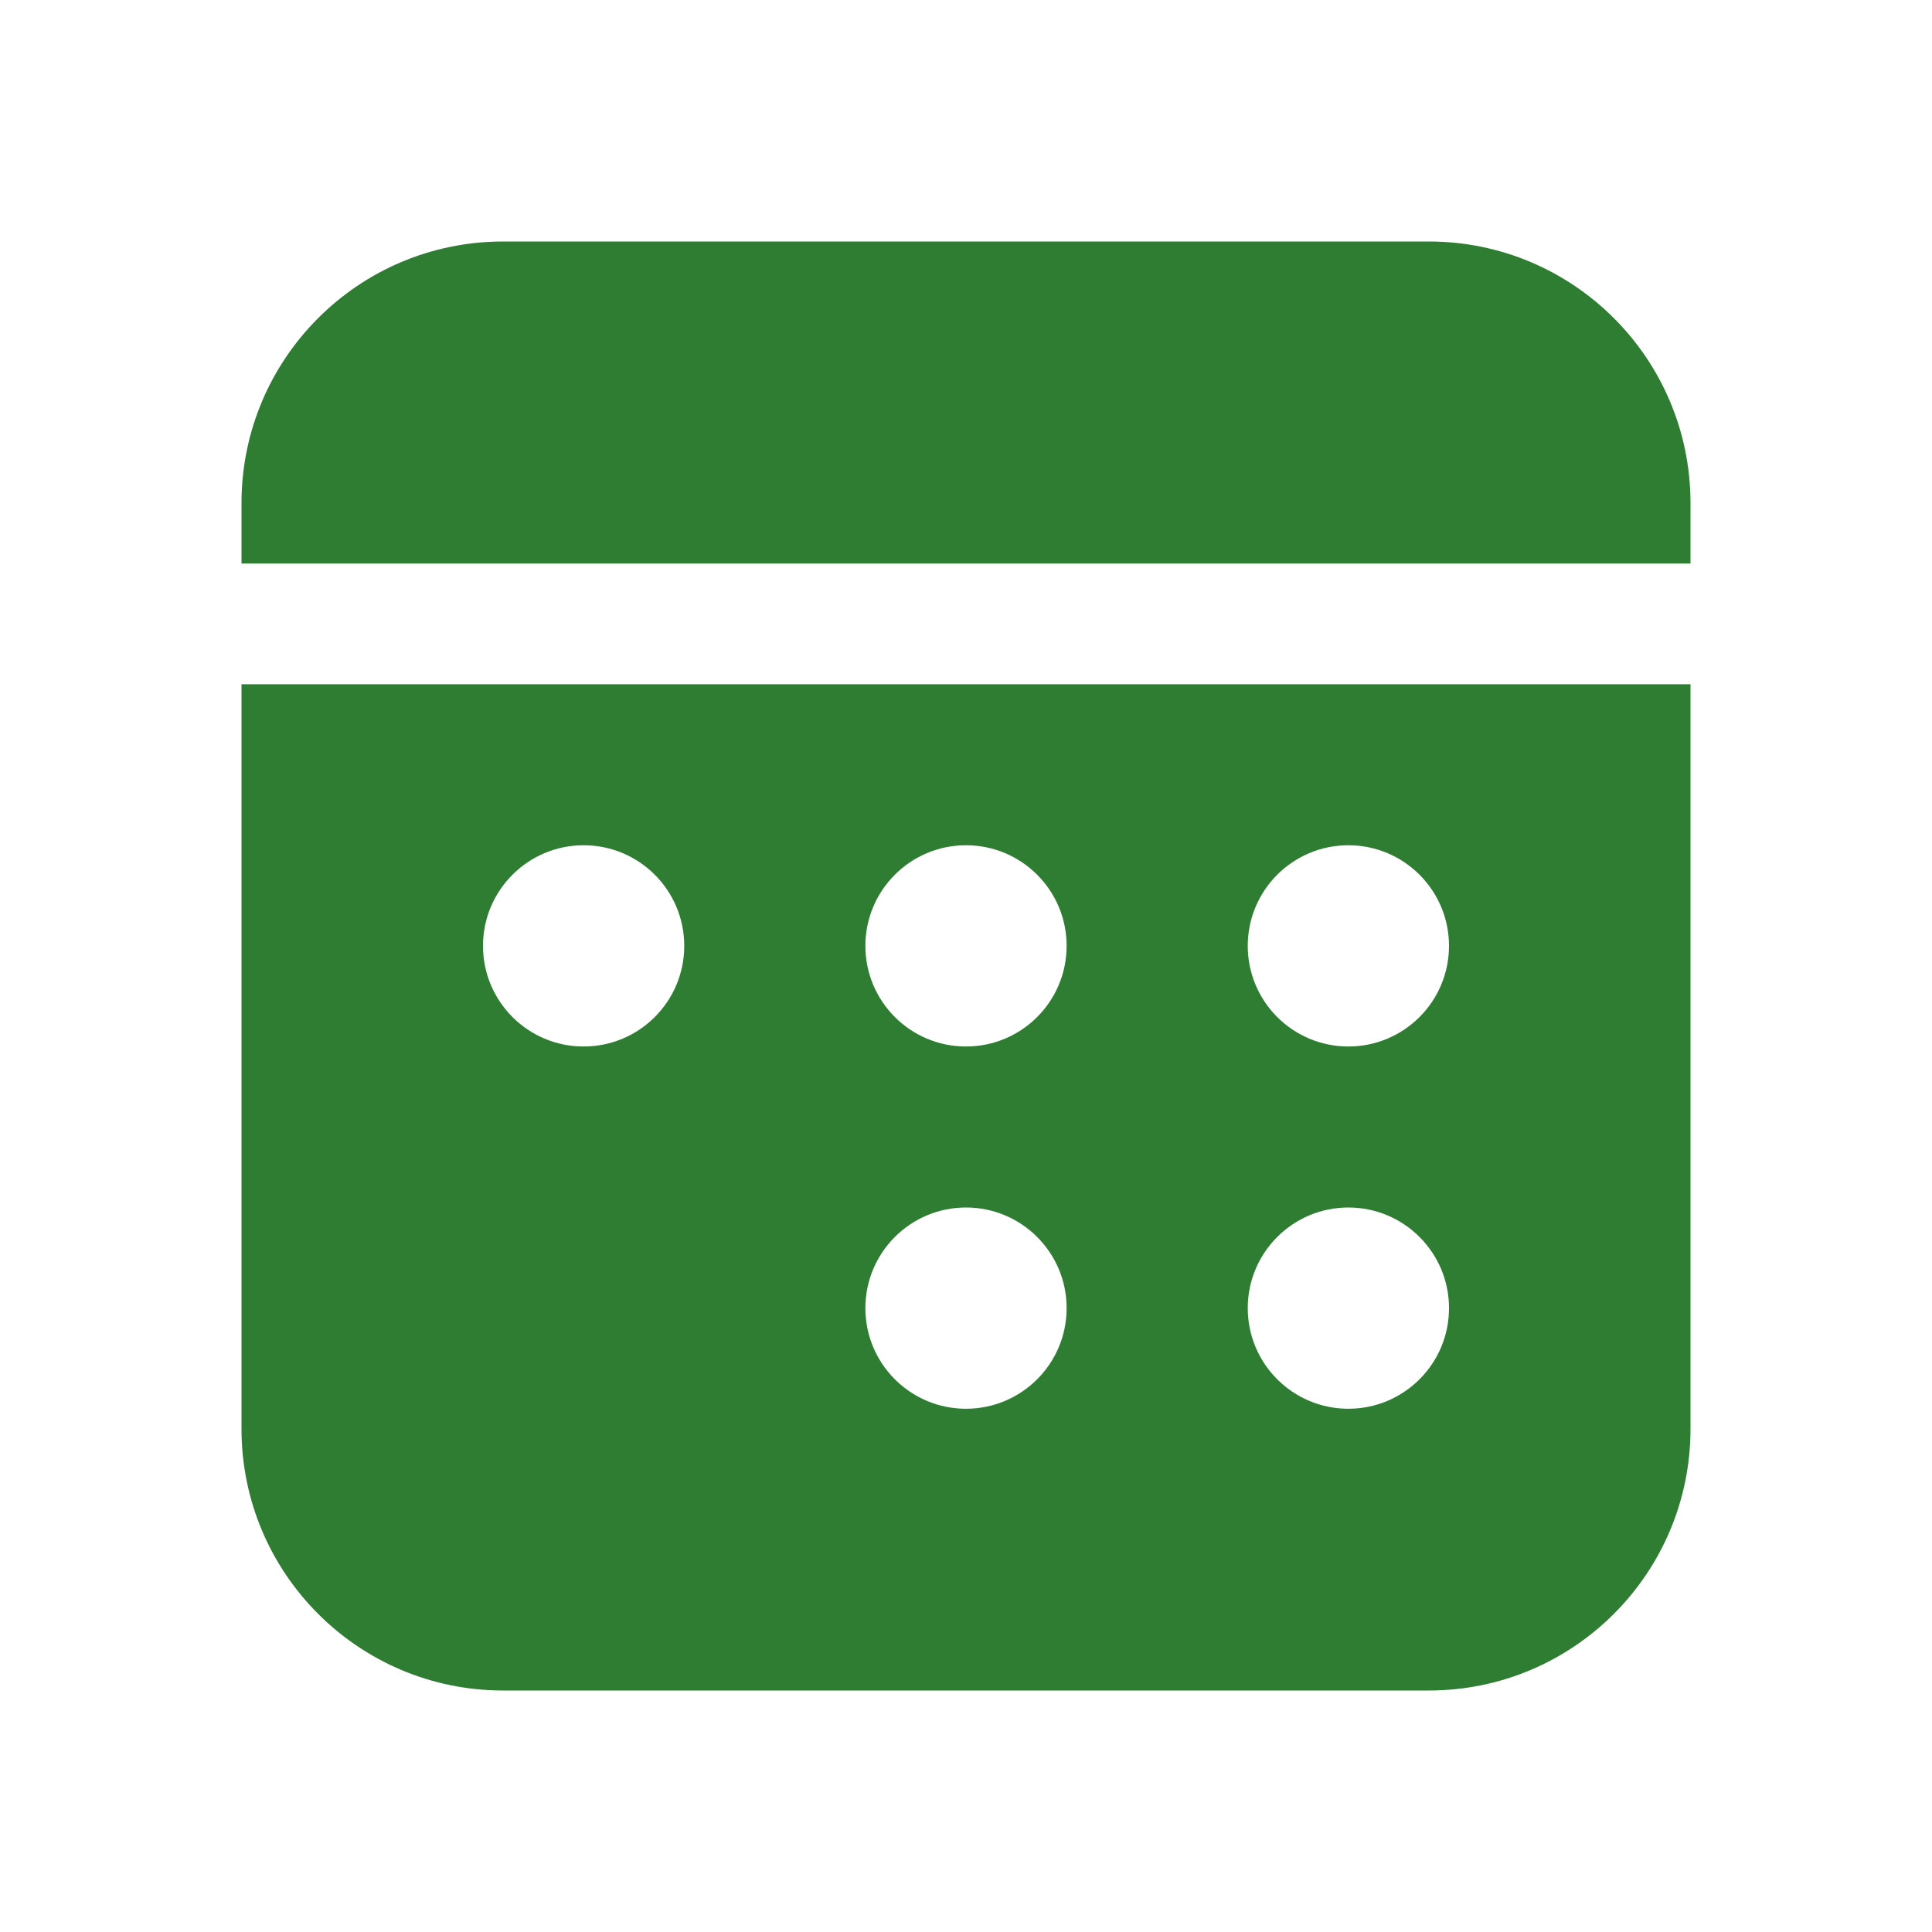
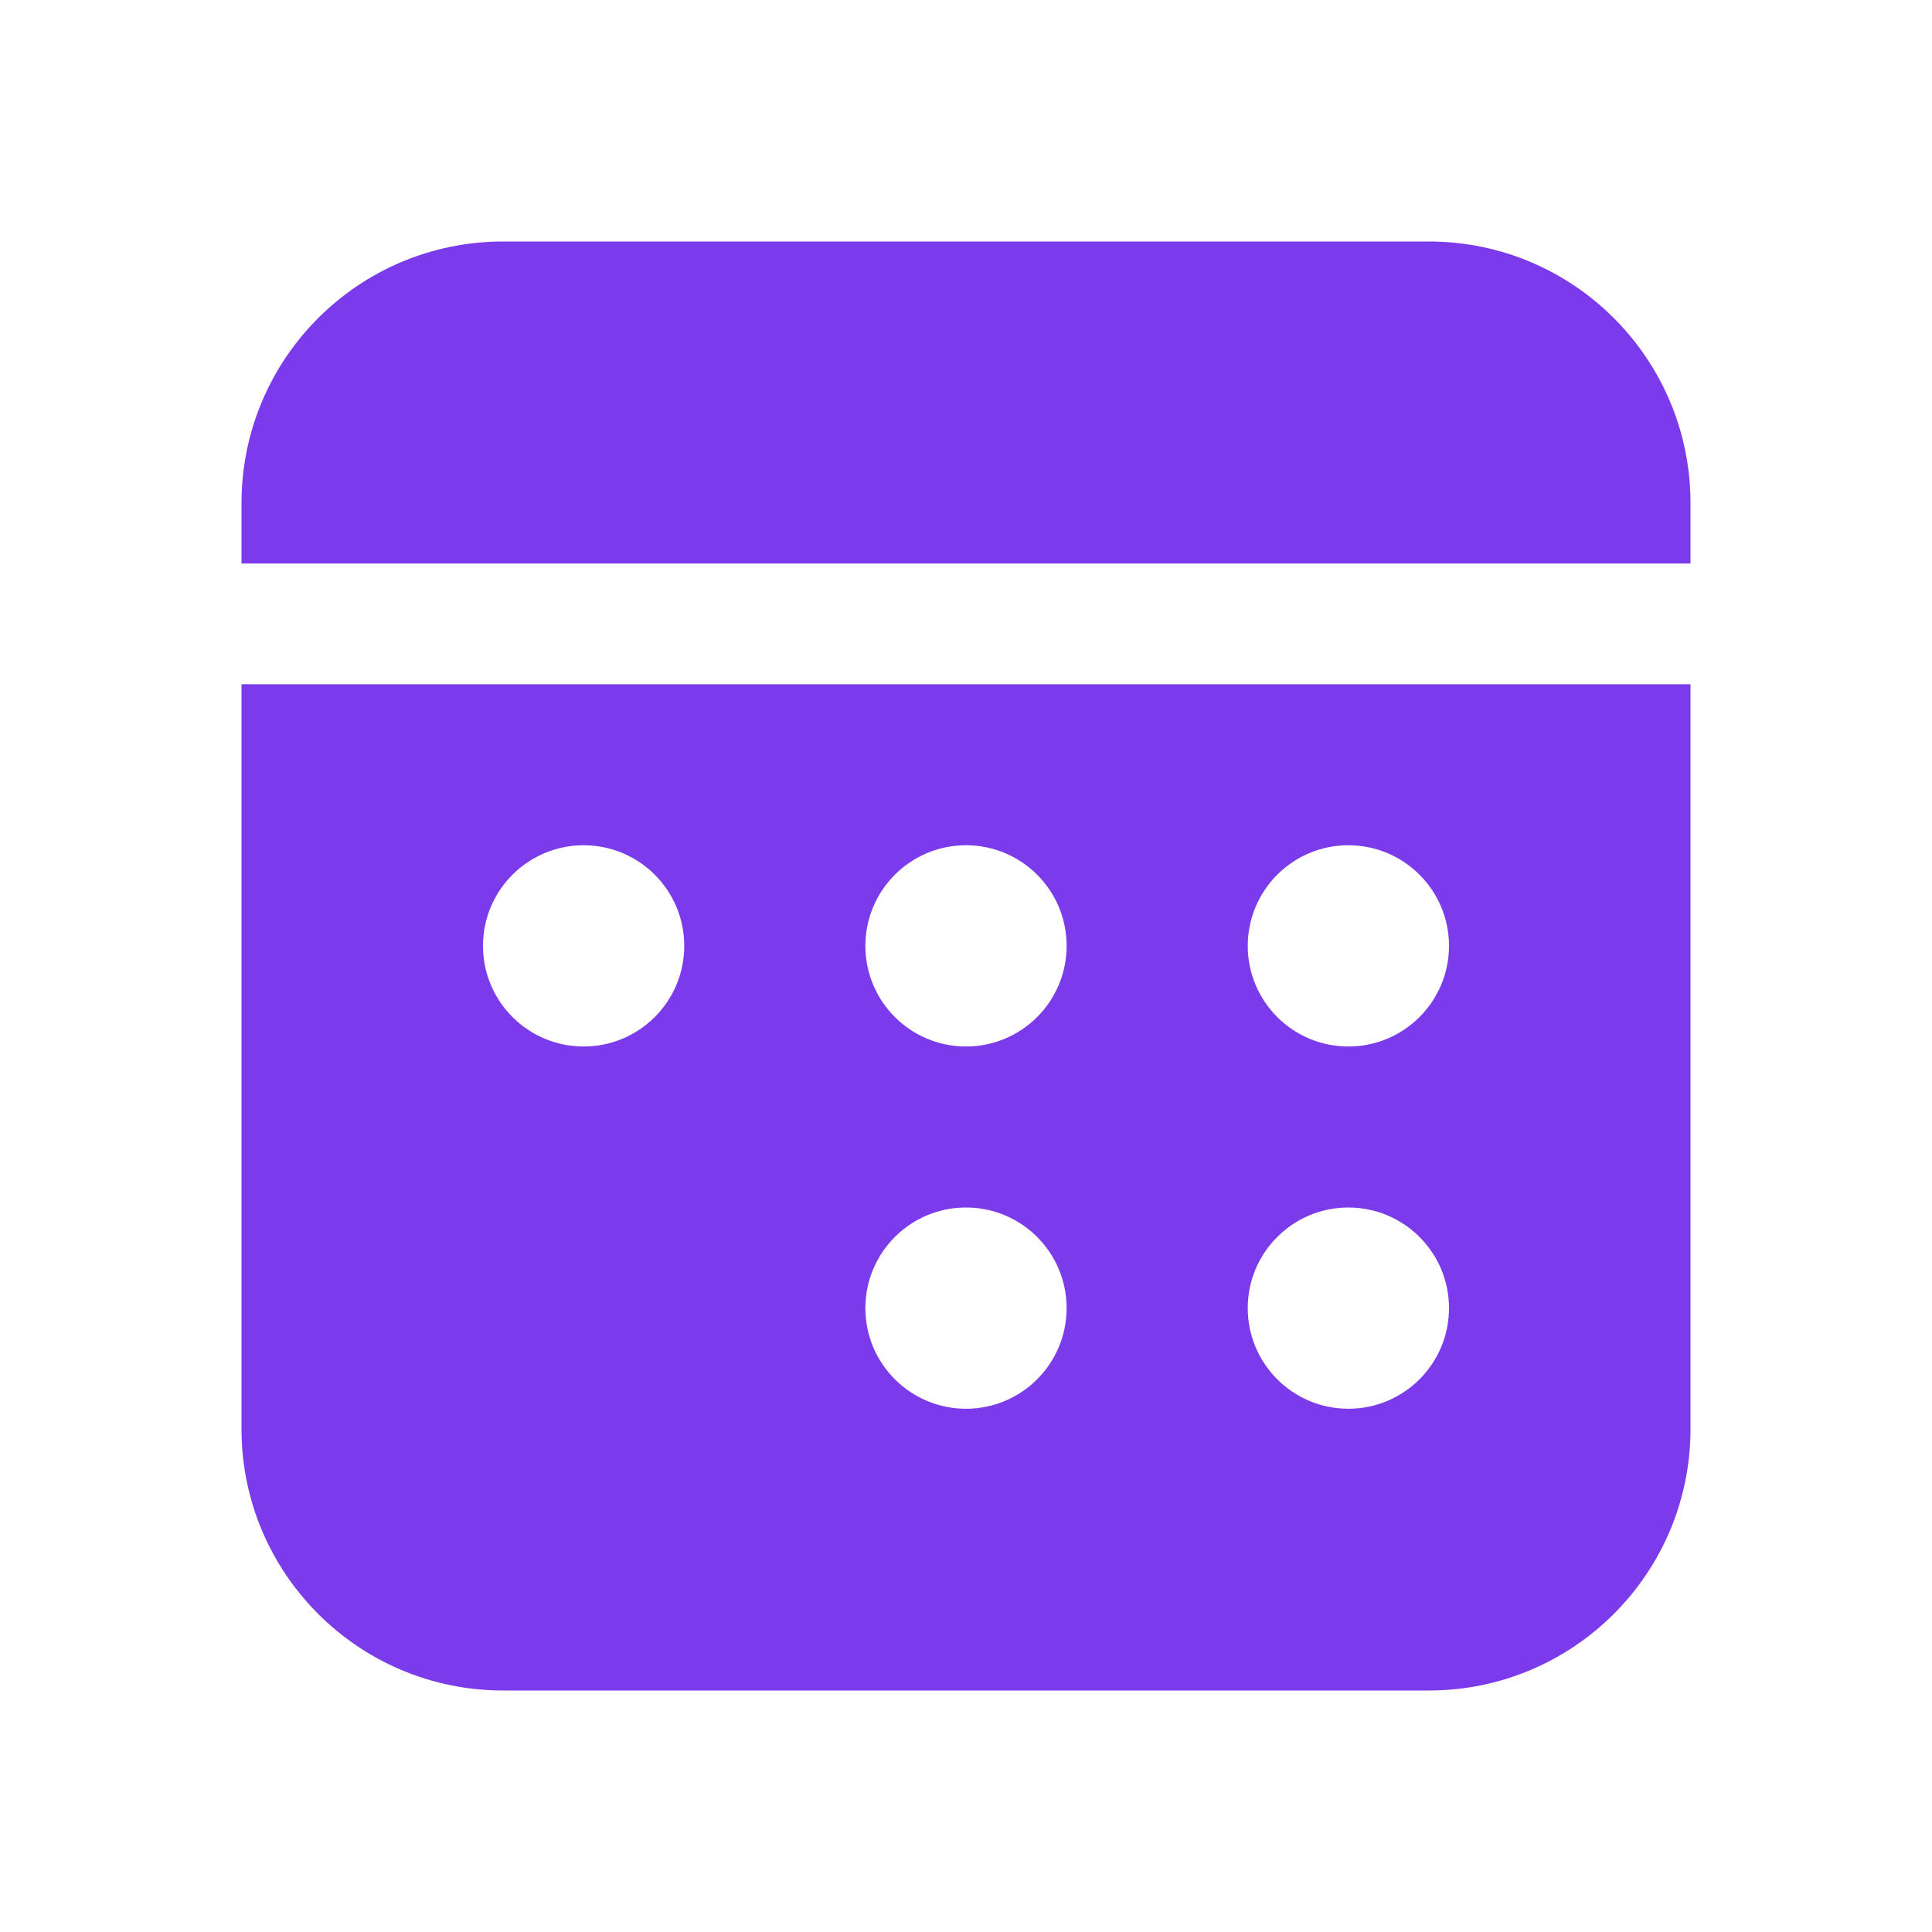
<svg xmlns="http://www.w3.org/2000/svg" width="24" height="24" viewBox="0 0 24 24">
-   <path fill="#2e7d32" d="M3 8.5v9.25A3.25 3.25 0 0 0 6.25 21h11.5A3.25 3.25 0 0 0 21 17.75V8.5zM16.75 15a1.25 1.25 0 1 1 0 2.5a1.25 1.25 0 0 1 0-2.5M12 15a1.25 1.25 0 1 1 0 2.5a1.25 1.25 0 0 1 0-2.5m4.75-4.5a1.25 1.25 0 1 1 0 2.5a1.25 1.25 0 0 1 0-2.5m-4.75 0a1.25 1.25 0 1 1 0 2.5a1.25 1.25 0 0 1 0-2.5m-4.75 0a1.25 1.25 0 1 1 0 2.5a1.25 1.25 0 0 1 0-2.5m-1-7.5A3.25 3.25 0 0 0 3 6.25V7h18v-.75A3.25 3.25 0 0 0 17.75 3z" />
+   <path fill="#7B3BEB" d="M3 8.5v9.25A3.25 3.25 0 0 0 6.25 21h11.5A3.25 3.25 0 0 0 21 17.75V8.5zM16.75 15a1.25 1.25 0 1 1 0 2.5a1.25 1.25 0 0 1 0-2.5M12 15a1.25 1.25 0 1 1 0 2.5a1.25 1.25 0 0 1 0-2.5m4.75-4.5a1.25 1.25 0 1 1 0 2.5a1.25 1.25 0 0 1 0-2.5m-4.75 0a1.25 1.25 0 1 1 0 2.5a1.25 1.25 0 0 1 0-2.5m-4.75 0a1.25 1.25 0 1 1 0 2.5a1.25 1.25 0 0 1 0-2.5m-1-7.5A3.25 3.25 0 0 0 3 6.25V7h18v-.75A3.25 3.25 0 0 0 17.75 3z" />
</svg>
